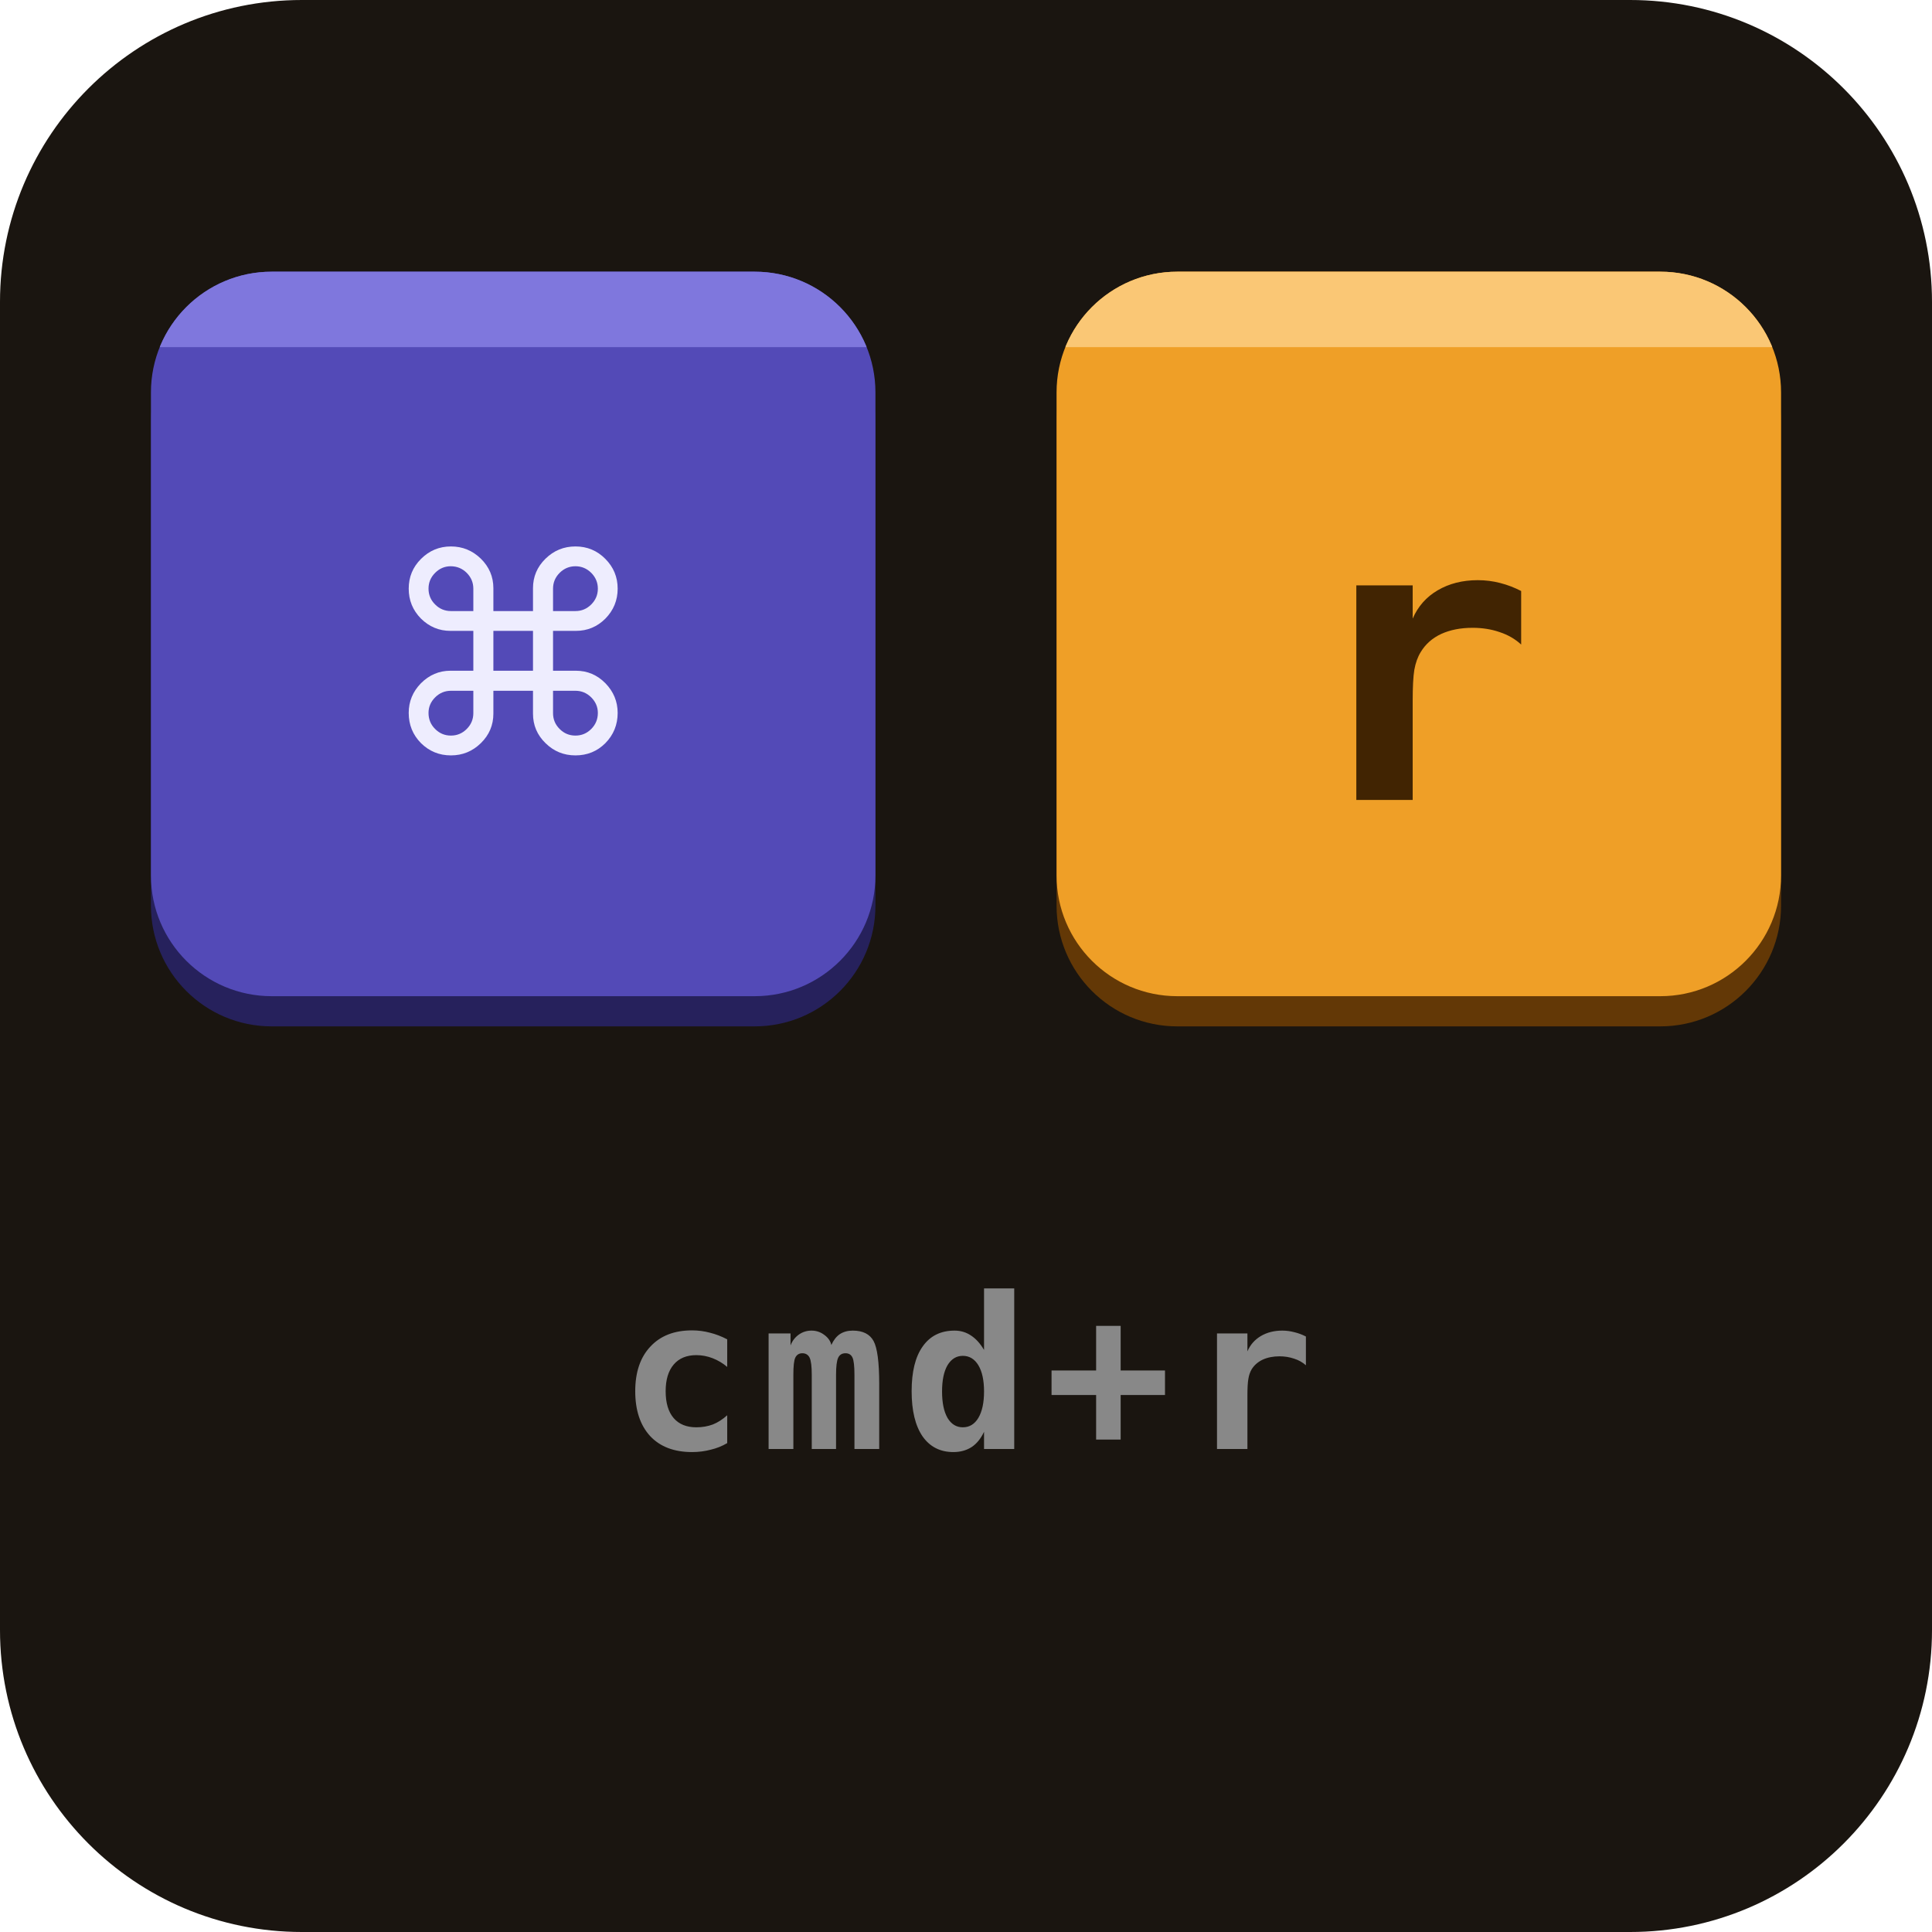
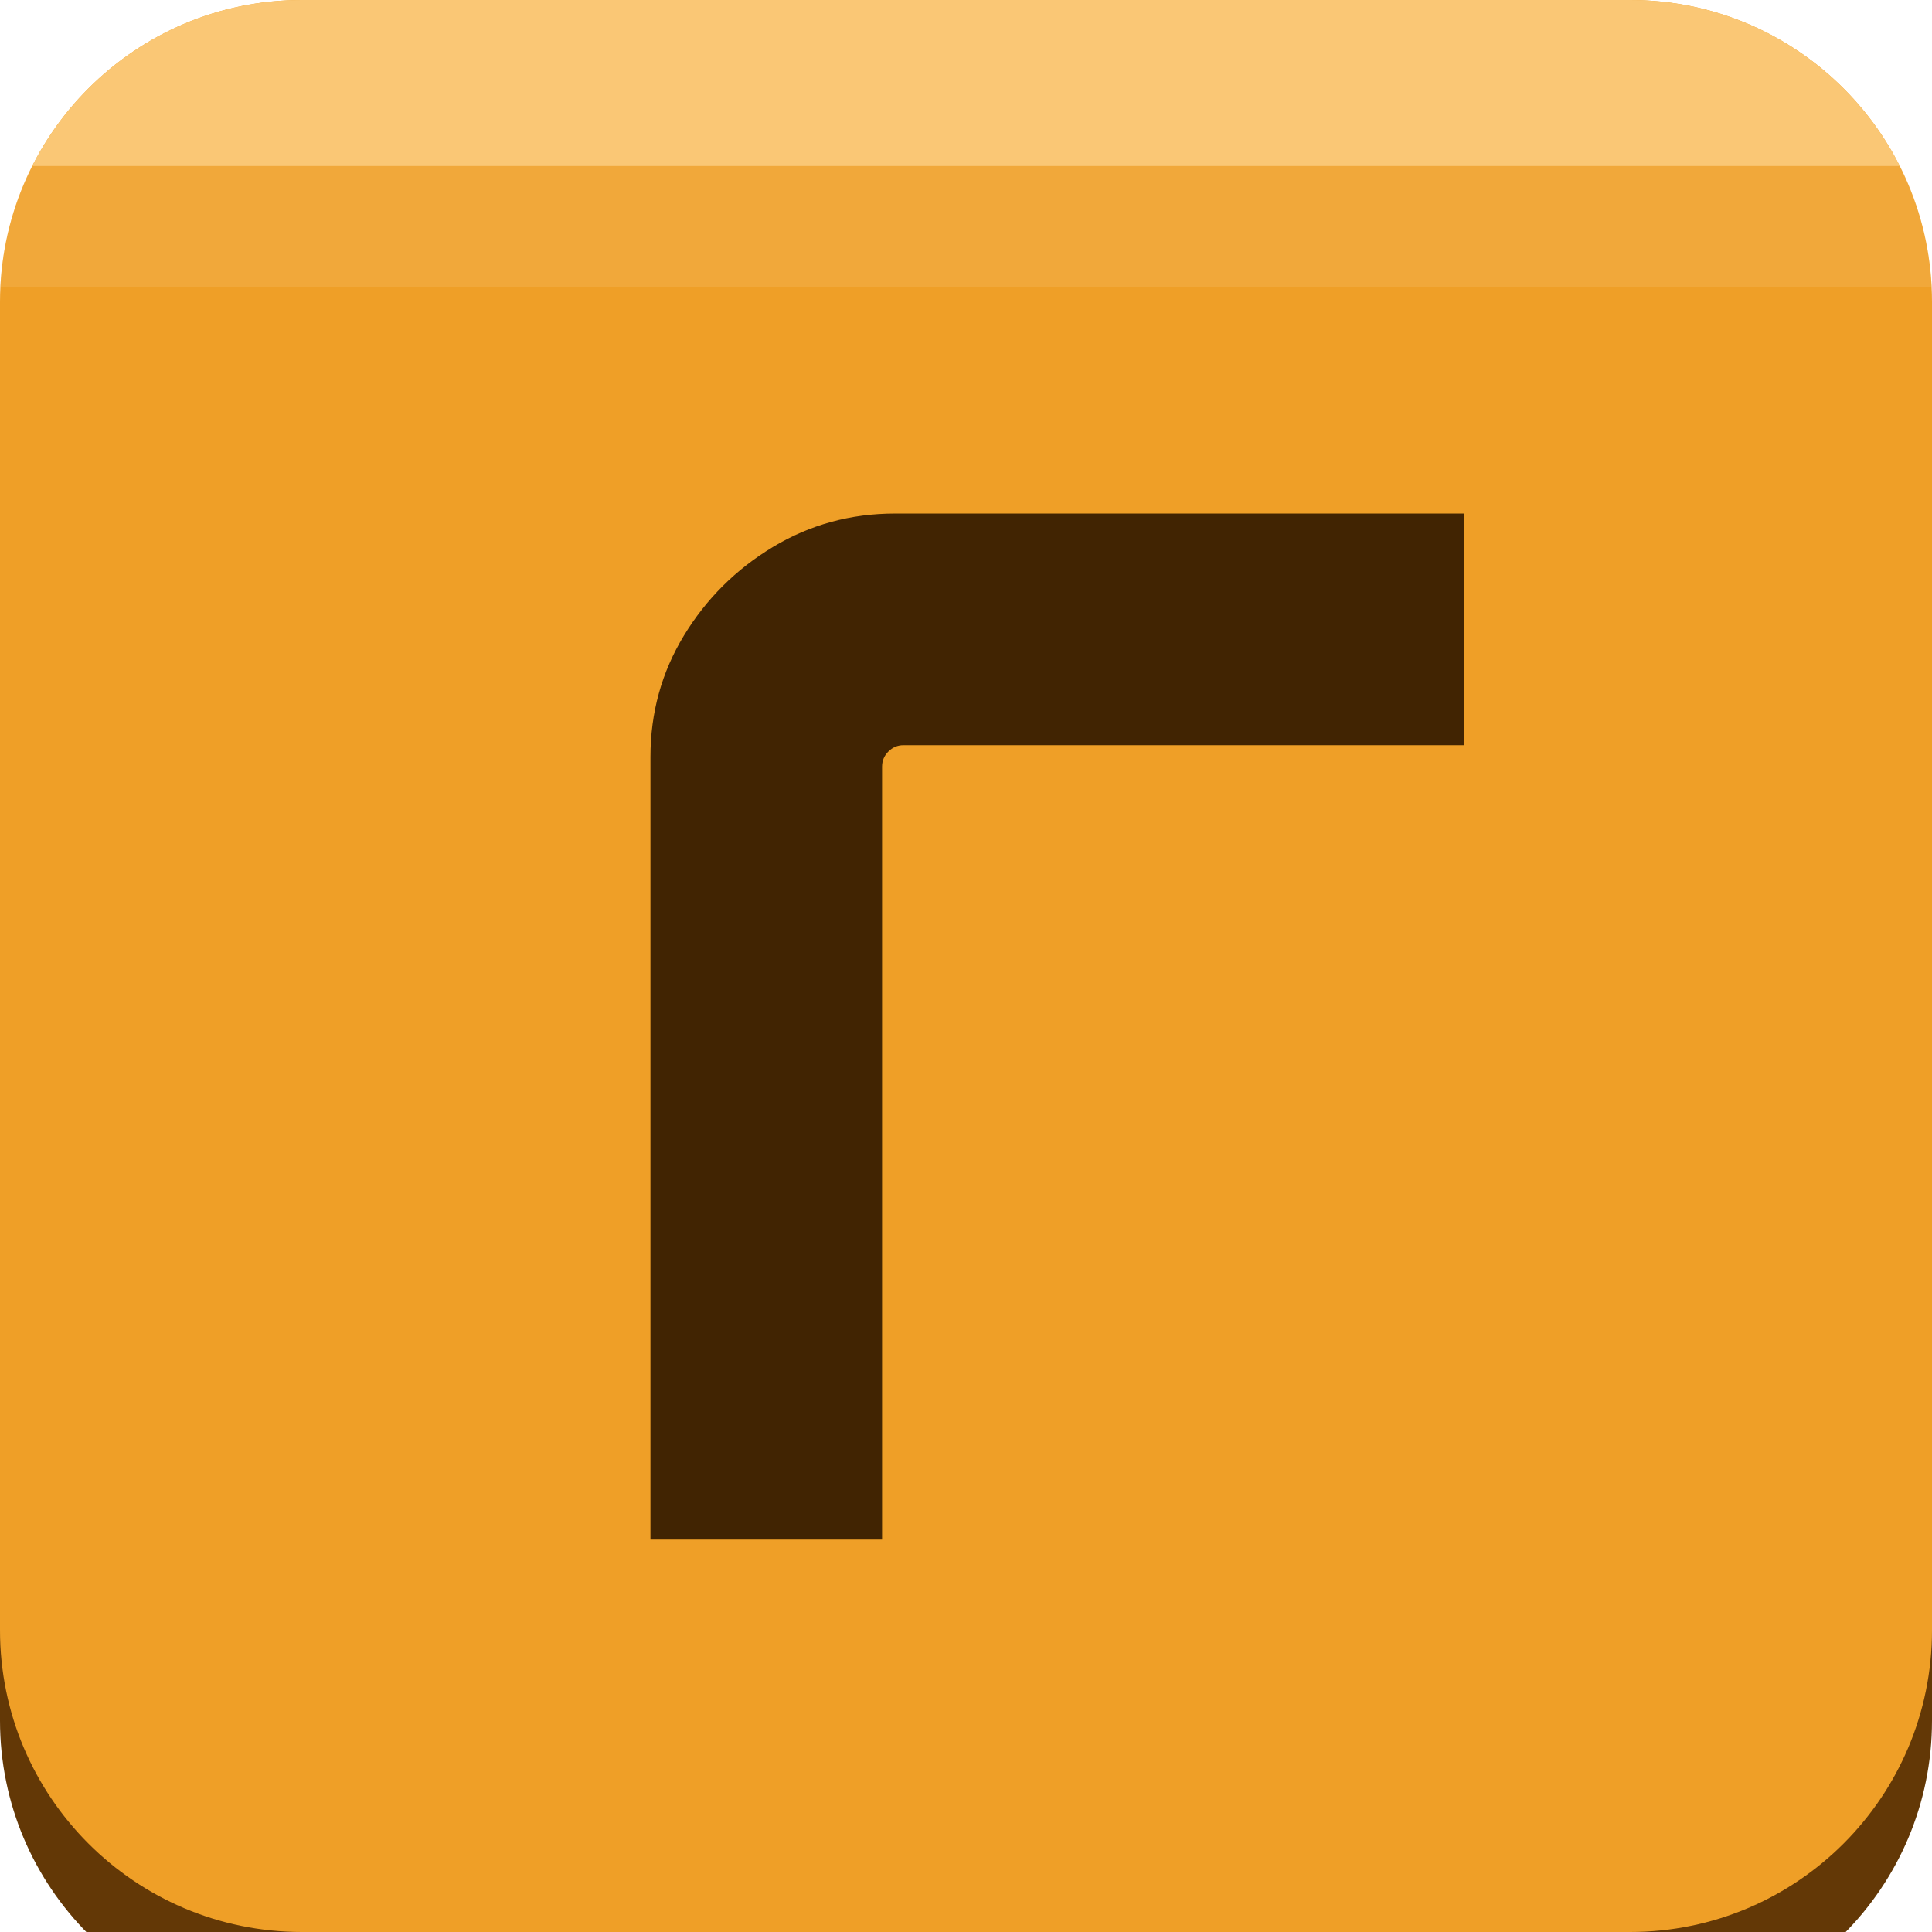
<svg xmlns="http://www.w3.org/2000/svg" width="128" height="128" viewBox="0 0 128 128">
-   <rect width="128" height="128" rx="20" fill="#1a1510" />
  <defs>
-     <clipPath id="cc">
-       <rect x="10" y="18" width="48" height="48" rx="8" />
-     </clipPath>
    <clipPath id="rc">
-       <rect x="70" y="18" width="48" height="48" rx="8" />
+       <rect width="128" height="128" rx="20" />
    </clipPath>
  </defs>
-   <rect x="10" y="20" width="48" height="48" rx="8" fill="#26215C" />
-   <rect x="10" y="18" width="48" height="48" rx="8" fill="#534AB7" />
-   <rect x="10" y="18" width="48" height="5" fill="#7F77DD" clip-path="url(#cc)" />
-   <text x="34" y="44" font-family="monospace" font-size="26" fill="#EEEDFE" text-anchor="middle" dominant-baseline="central">⌘</text>
-   <rect x="70" y="20" width="48" height="48" rx="8" fill="#633806" />
-   <rect x="70" y="18" width="48" height="48" rx="8" fill="#EF9F27" />
-   <rect x="70" y="18" width="48" height="5" fill="#FAC775" clip-path="url(#rc)" />
-   <text x="94" y="44" font-family="monospace" font-size="26" font-weight="700" fill="#412402" text-anchor="middle" dominant-baseline="central">r</text>
-   <text x="64" y="96" font-family="monospace" font-size="14" font-weight="700" fill="#888" text-anchor="middle" letter-spacing="1">cmd+r</text>
+   <rect y="6" width="128" height="128" rx="20" fill="#633806" />
+   <rect width="128" height="128" rx="20" fill="#EF9F27" />
+   <rect width="128" height="11" fill="#FAC775" clip-path="url(#rc)" />
+   <rect y="11" width="128" height="8" fill="#FAC775" fill-opacity="0.25" clip-path="url(#rc)" />
+   <path transform="translate(37, 102) scale(0.1172, -0.1172)" fill="#412402" d="M52 0V442.459Q52 479.853 70.912 511.014Q89.824 542.176 121.201 561.088Q152.578 580 190.23 580H512.095V449.066H195.055Q190.082 449.066 186.508 445.492Q182.934 441.918 182.934 436.945V0Z" />
</svg>
